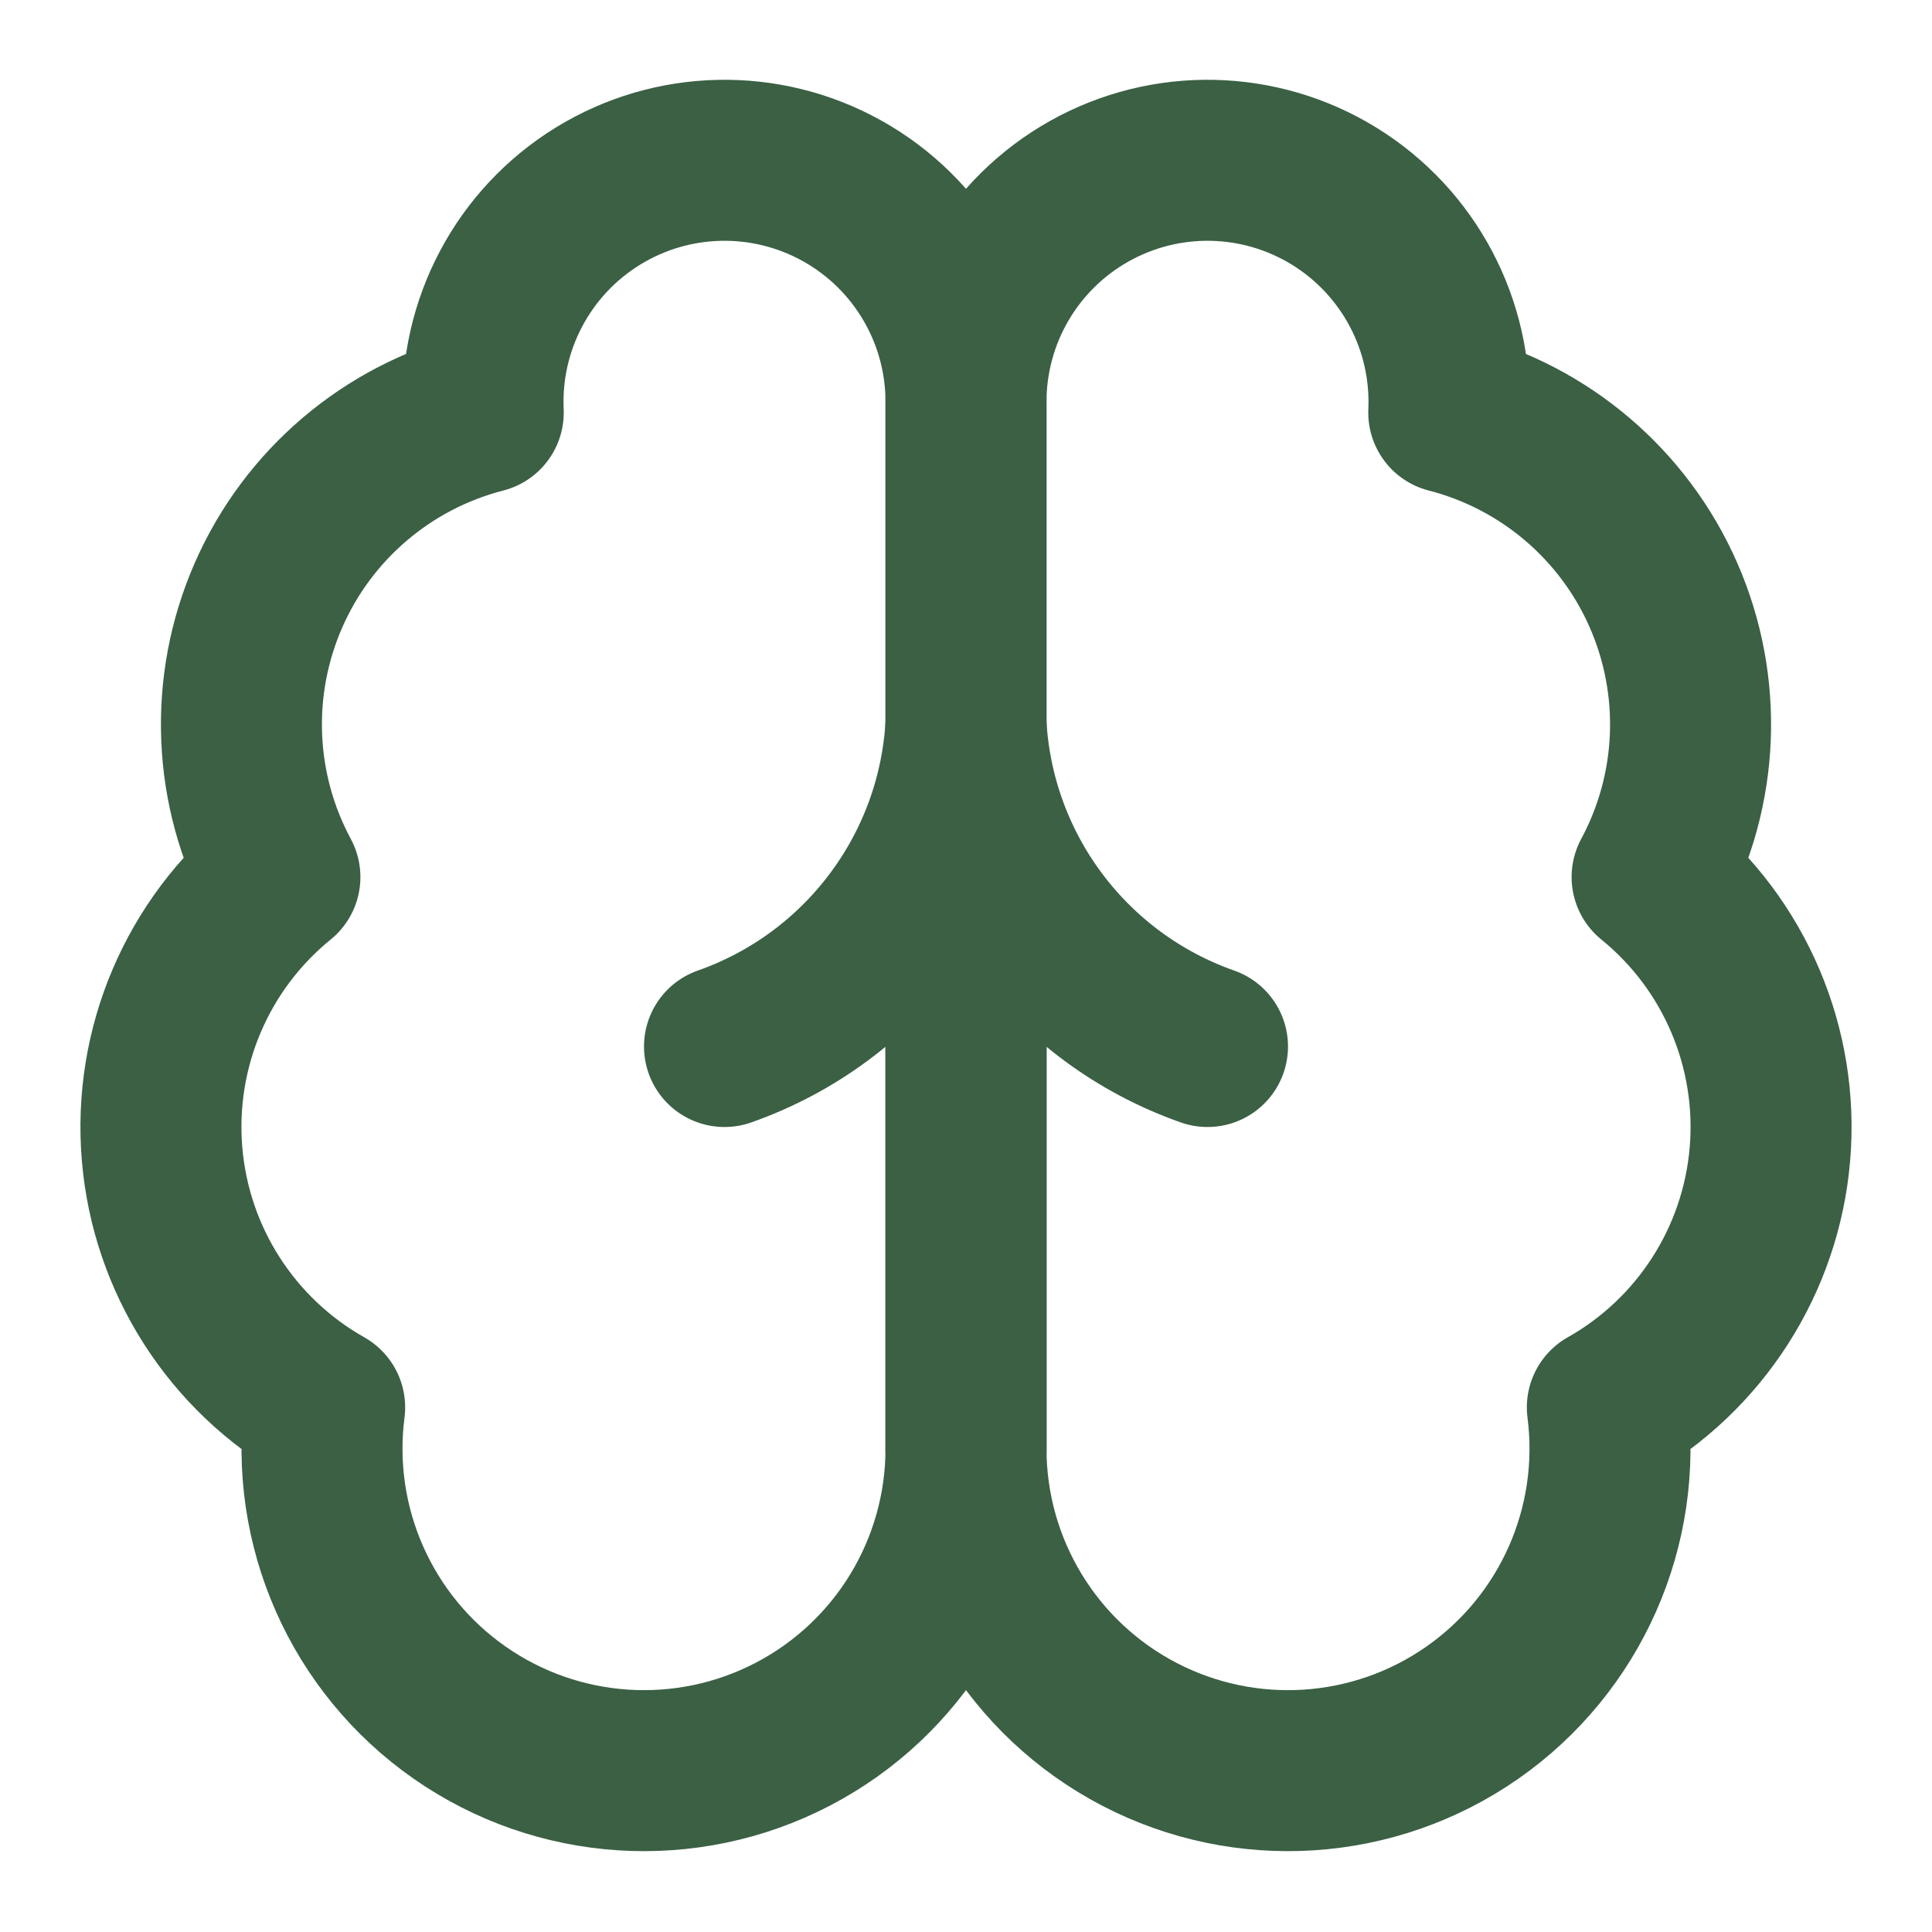
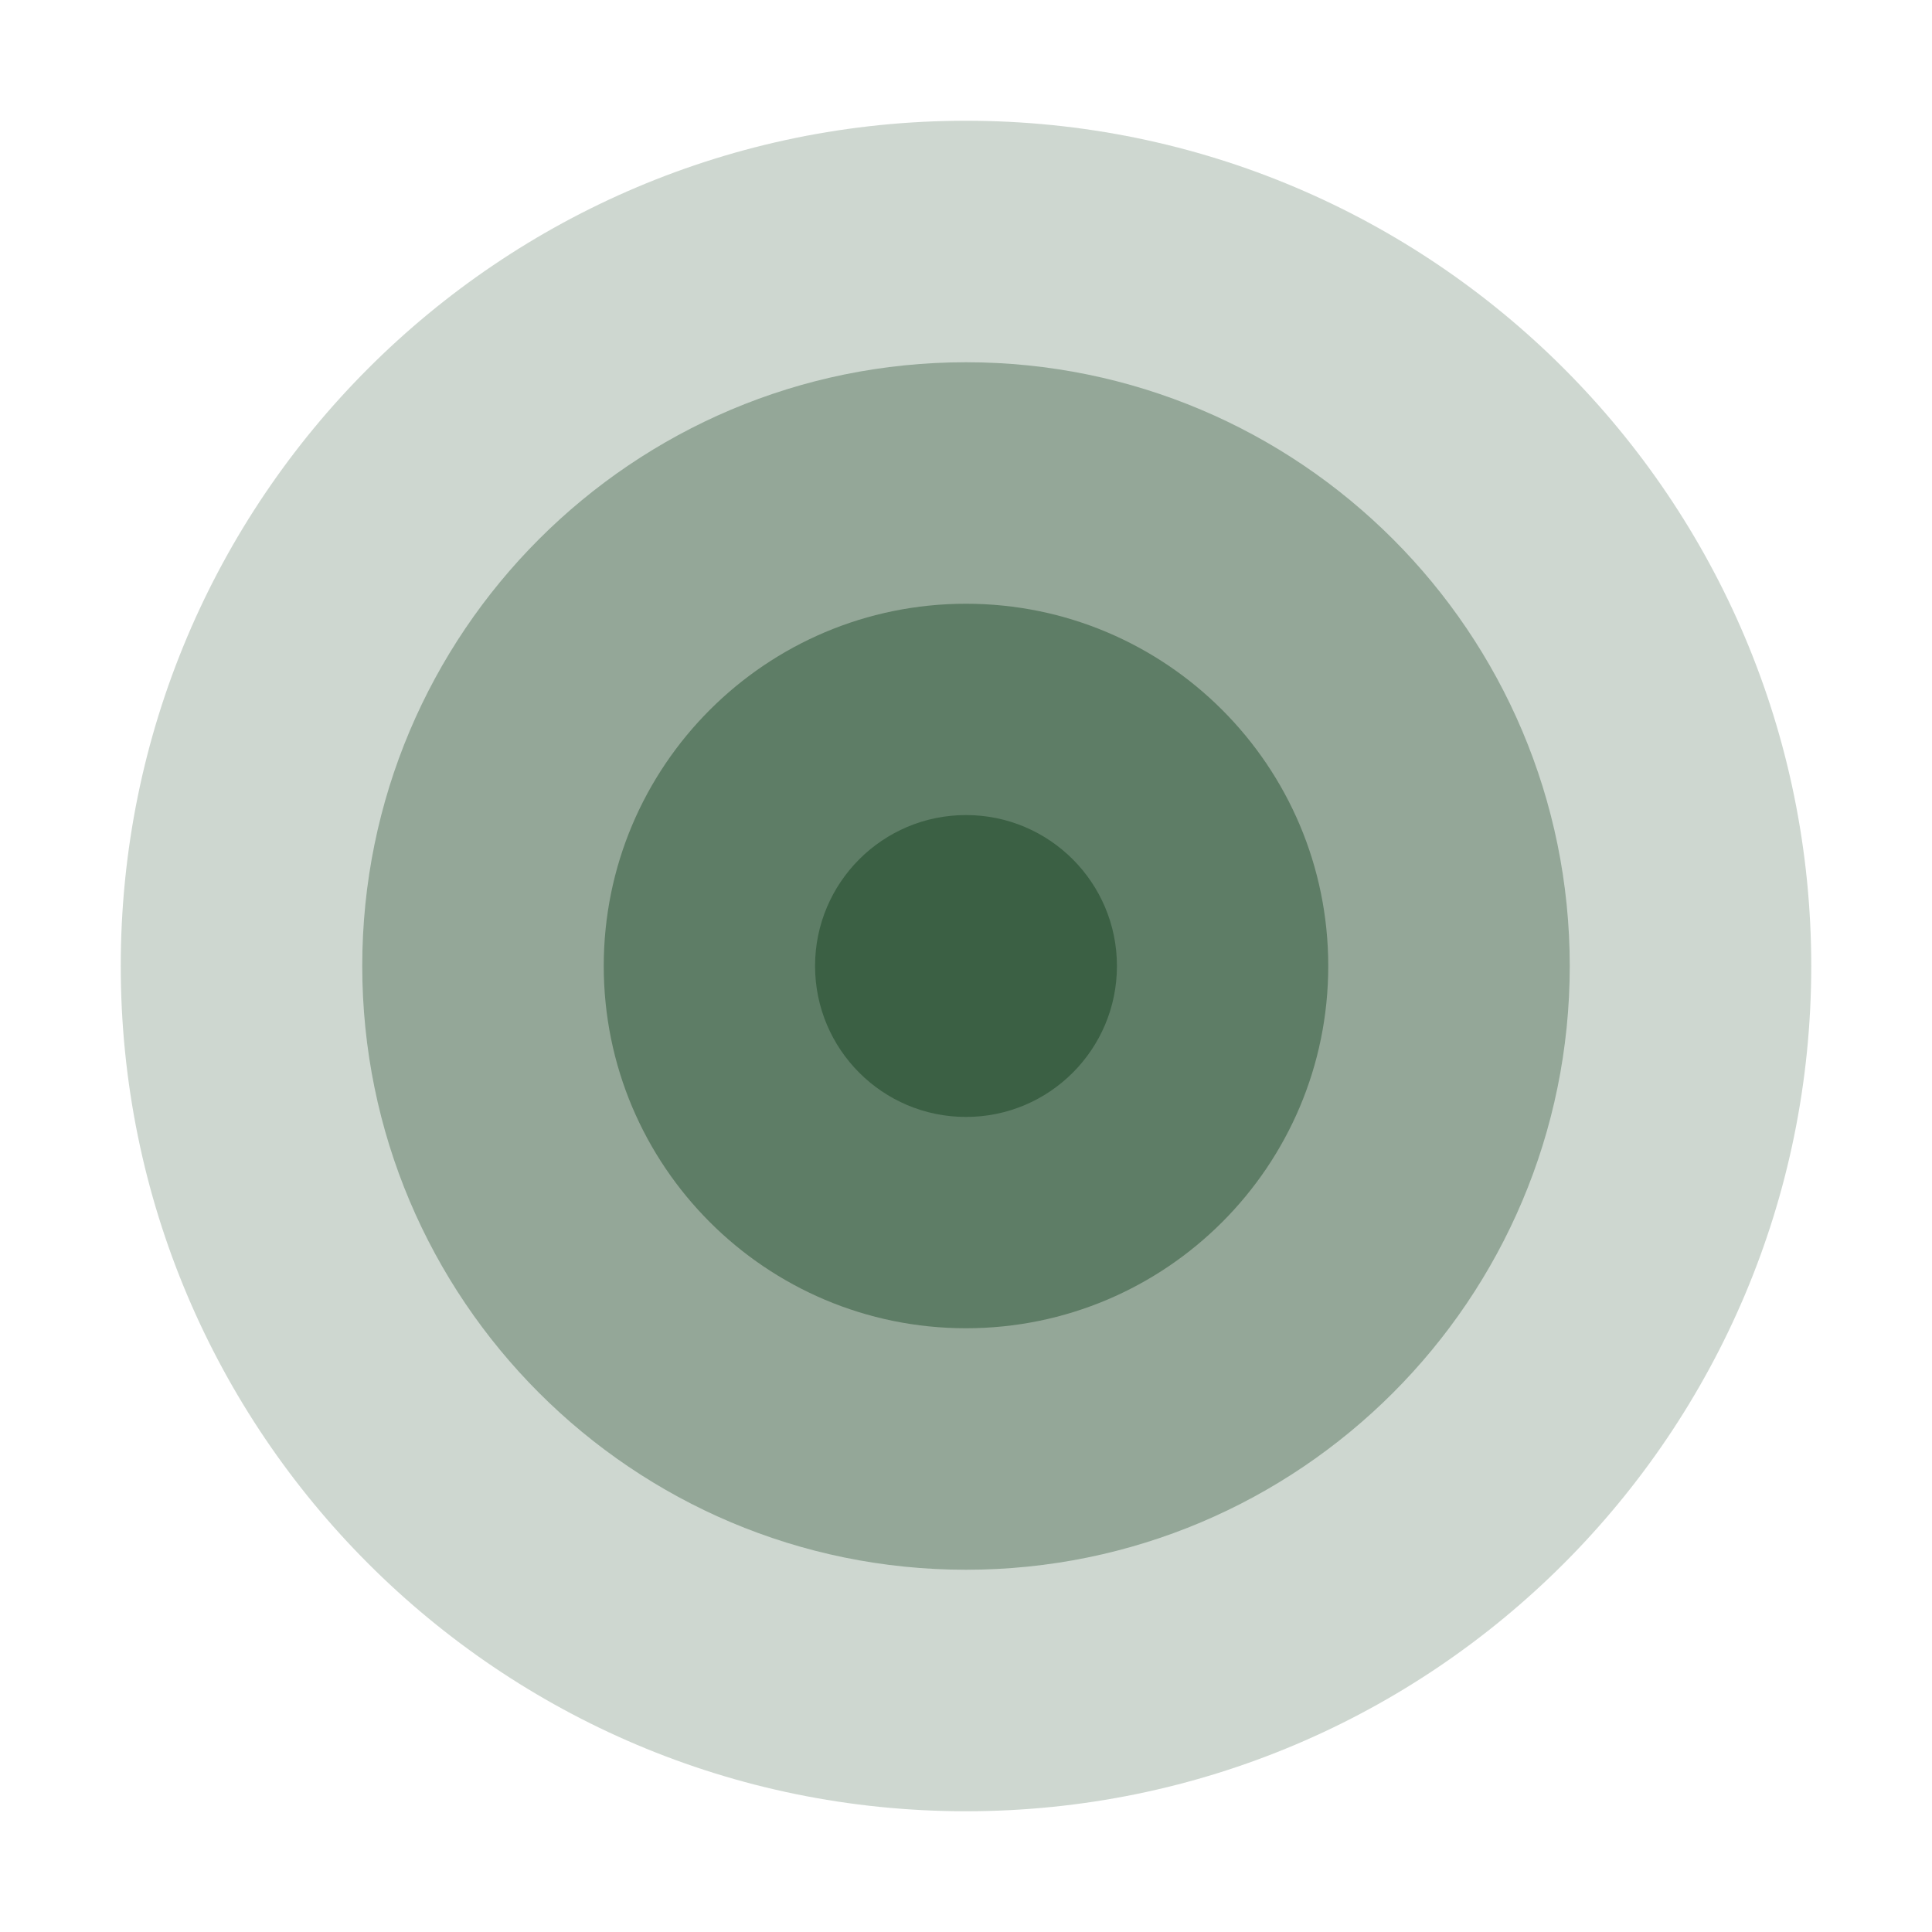
- <svg xmlns="http://www.w3.org/2000/svg" width="128" height="128" viewBox="0 0 24 24" fill="none" stroke="#3b6044" stroke-width="2" stroke-linecap="round" stroke-linejoin="round">
-   <path d="M12 5a3 3 0 1 0-5.997.125 4 4 0 0 0-2.526 5.77 4 4 0 0 0 .556 6.588A4 4 0 1 0 12 18Z" />
-   <path d="M12 5a3 3 0 1 1 5.997.125 4 4 0 0 1 2.526 5.77 4 4 0 0 1-.556 6.588A4 4 0 1 1 12 18Z" />
-   <path d="M15 13a4.5 4.5 0 0 1-3-4 4.5 4.5 0 0 1-3 4" />
-   <path d="M12 18v-6" />
+ <svg xmlns="http://www.w3.org/2000/svg" width="128" height="128" viewBox="0 0 64 64" fill="none">
+   <circle cx="32" cy="32" r="28" fill="#3b6044" opacity="0.25" />
+   <circle cx="32" cy="32" r="20" fill="#3b6044" opacity="0.4" />
+   <circle cx="32" cy="32" r="12" fill="#3b6044" opacity="0.6" />
+   <circle cx="32" cy="32" r="5" fill="#3b6044" />
</svg>
